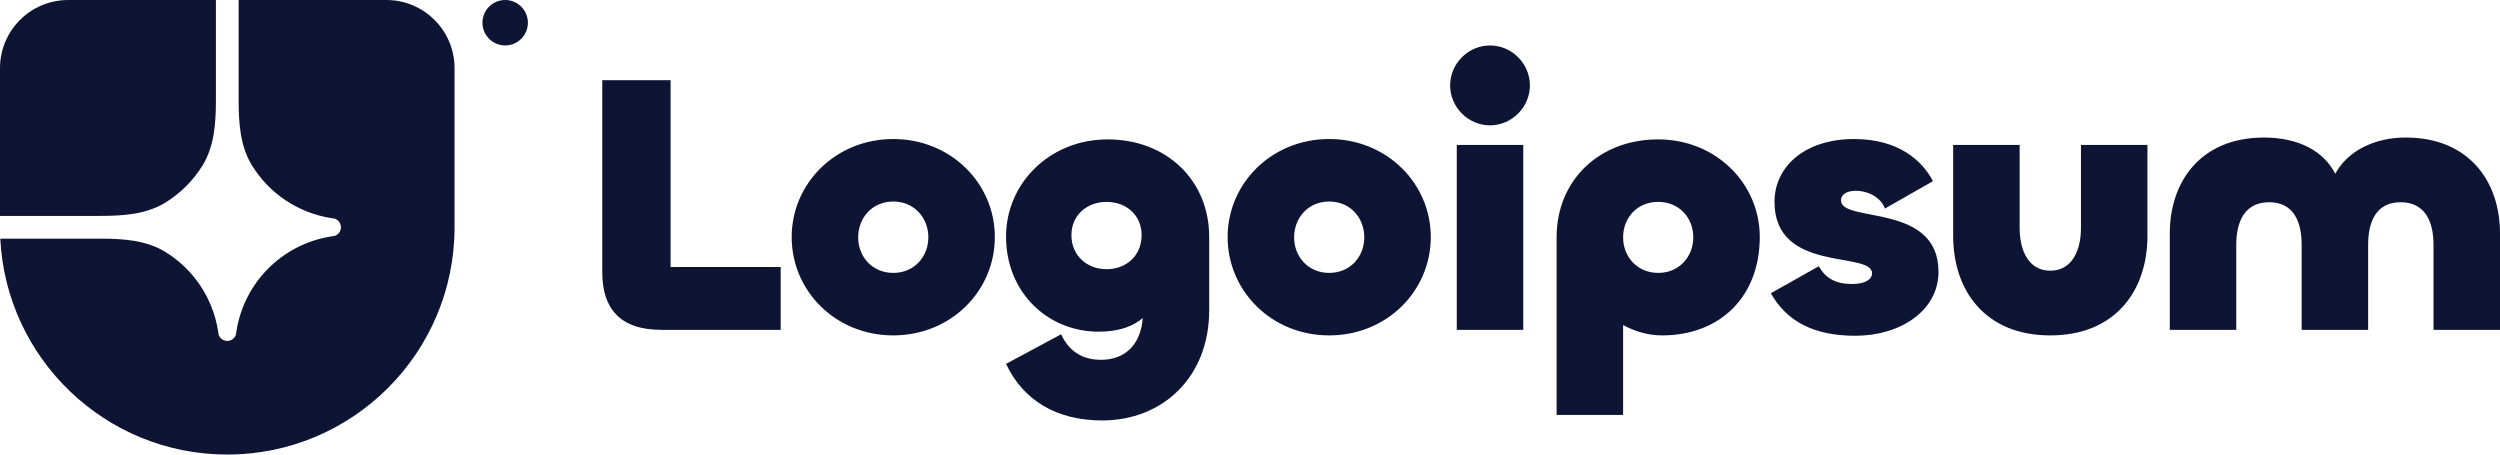
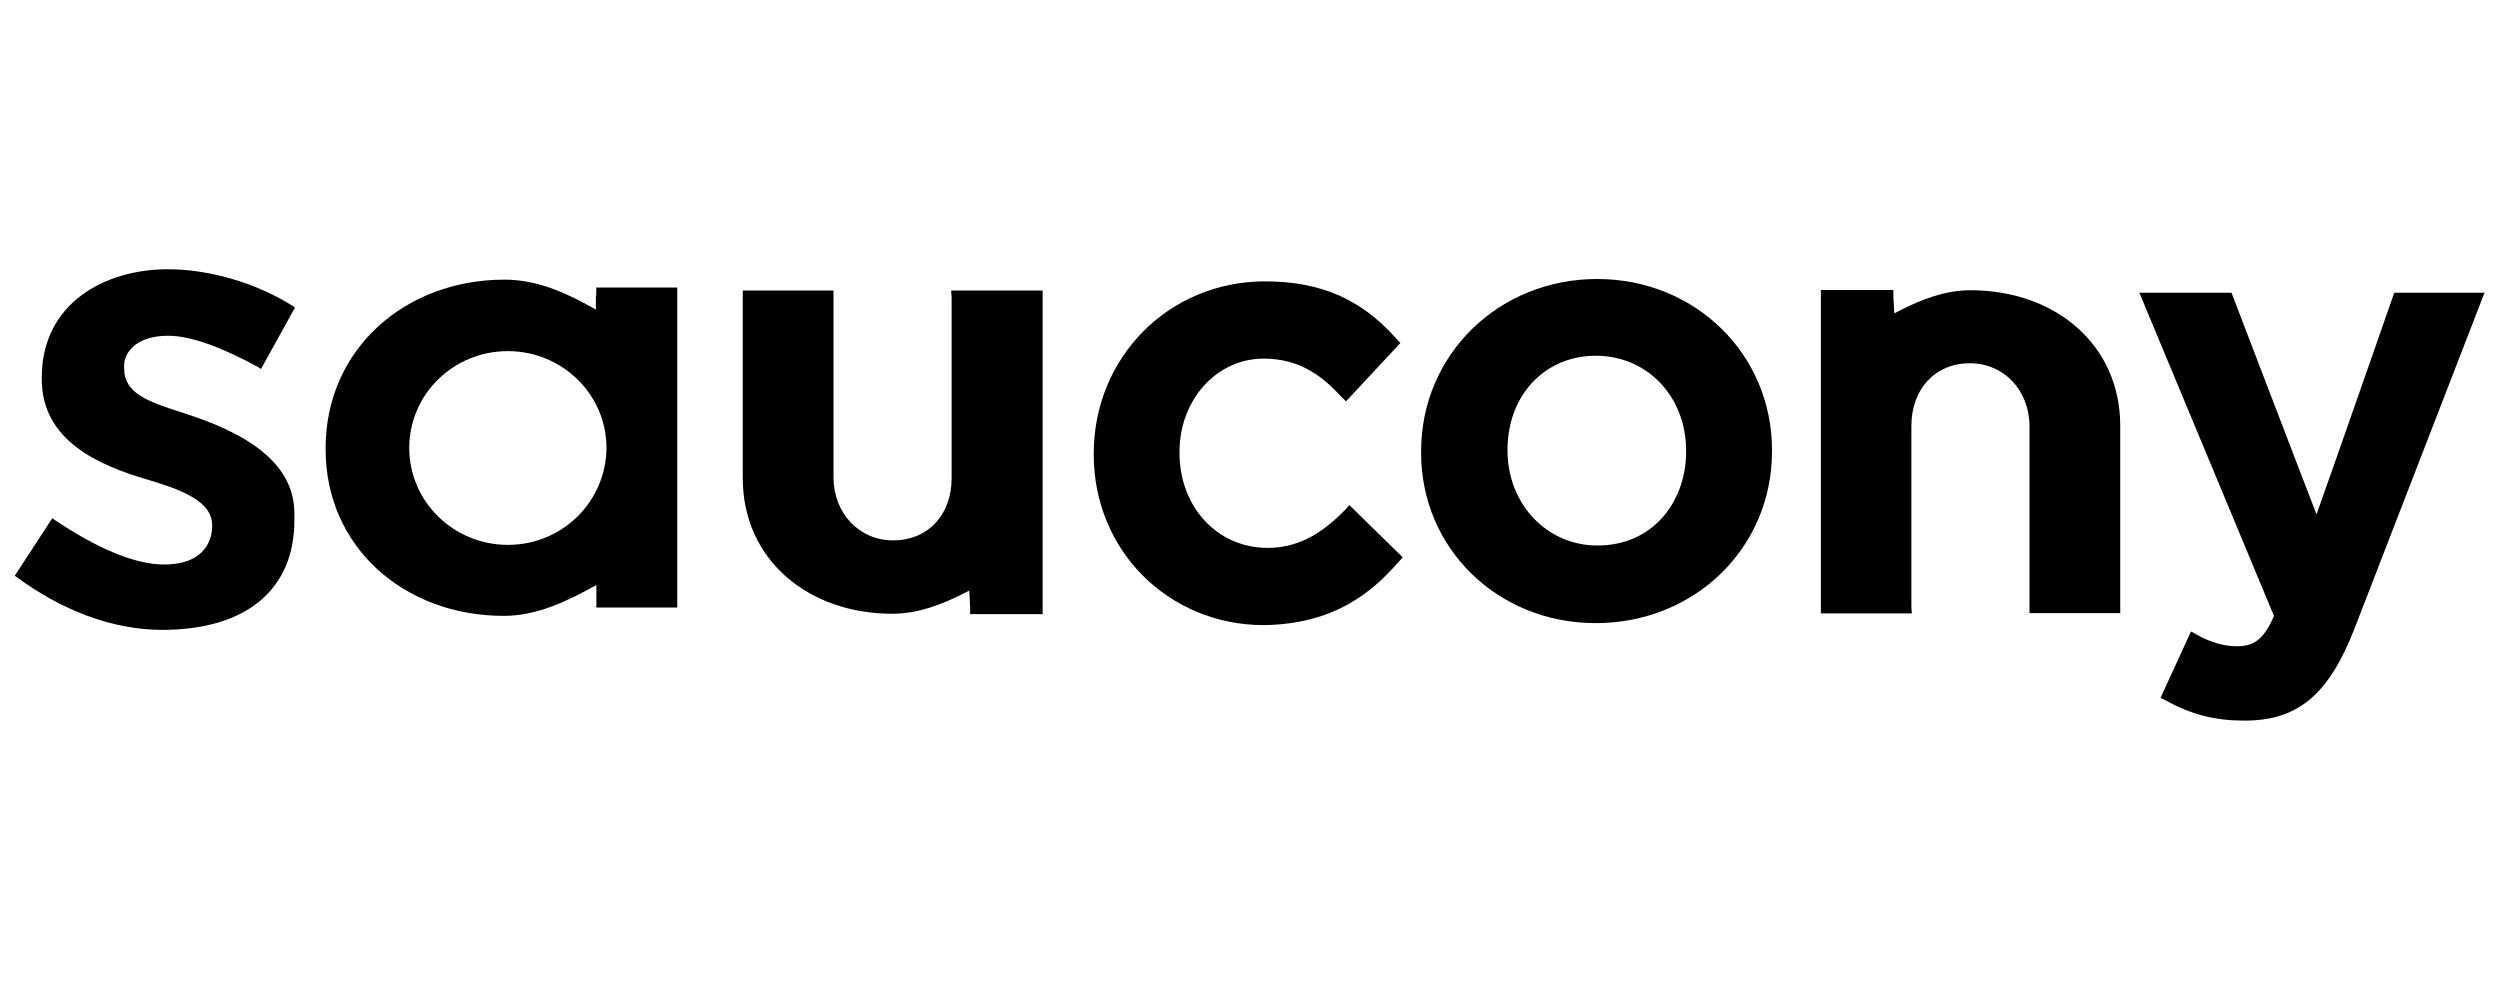
- <svg xmlns="http://www.w3.org/2000/svg" width="220" height="40" fill="none" viewBox="0 0 220 40">
-   <path fill="#0E1534" d="M20 40c11.046 0 20-8.954 20-20V6a6 6 0 0 0-6-6H21v8.774c0 2.002.122 4.076 1.172 5.78a9.999 9.999 0 0 0 6.904 4.627l.383.062a.8.8 0 0 1 0 1.514l-.383.062a10 10 0 0 0-8.257 8.257l-.062.383a.8.8 0 0 1-1.514 0l-.062-.383a10 10 0 0 0-4.627-6.904C12.85 21.122 10.776 21 8.774 21H.024C.547 31.581 9.29 40 20 40Z" />
-   <path fill="#0E1534" d="M0 19h8.774c2.002 0 4.076-.122 5.78-1.172a10.018 10.018 0 0 0 3.274-3.274C18.878 12.85 19 10.776 19 8.774V0H6a6 6 0 0 0-6 6v13ZM46.455 2a2 2 0 1 1-4 0 2 2 0 0 1 4 0ZM211.711 12.104c5.591 0 8.289 3.905 8.289 8.428v8.495h-5.851V21.54c0-2.05-.748-3.742-2.893-3.742-2.145 0-2.86 1.692-2.86 3.742v7.486h-5.851V21.54c0-2.05-.715-3.742-2.861-3.742-2.145 0-2.893 1.692-2.893 3.742v7.486h-5.85v-8.495c0-4.523 2.697-8.428 8.288-8.428 3.056 0 5.266 1.204 6.274 3.189 1.072-1.985 3.413-3.19 6.208-3.19ZM180.427 23.82c1.885 0 2.698-1.725 2.698-3.776v-7.29h5.85v8.006c0 4.784-2.795 8.755-8.548 8.755-5.754 0-8.549-3.97-8.549-8.755v-8.006h5.851v7.29c0 2.05.812 3.776 2.698 3.776ZM163.275 29.547c-3.673 0-6.046-1.269-7.444-3.742l4.226-2.376c.585 1.041 1.462 1.562 2.925 1.562 1.203 0 1.755-.423 1.755-.944 0-1.985-8.581.033-8.581-6.28 0-3.06 2.6-5.533 7.021-5.533 3.868 0 5.981 1.887 6.924 3.71l-4.226 2.408c-.357-.976-1.463-1.562-2.568-1.562-.845 0-1.3.358-1.3.846 0 2.018 8.581.163 8.581 6.281 0 3.417-3.348 5.63-7.313 5.63ZM142.833 36.512h-5.851V20.858c0-4.98 3.738-8.592 8.939-8.592 5.071 0 8.939 3.873 8.939 8.592 0 5.207-3.446 8.657-8.614 8.657-1.203 0-2.405-.358-3.413-.912v7.909Zm3.088-12.497c1.853 0 3.088-1.432 3.088-3.125 0-1.724-1.235-3.124-3.088-3.124s-3.088 1.4-3.088 3.125c0 1.692 1.235 3.124 3.088 3.124ZM131.121 11.03c-1.918 0-3.51-1.595-3.51-3.515 0-1.92 1.592-3.515 3.51-3.515 1.918 0 3.511 1.595 3.511 3.515 0 1.92-1.593 3.515-3.511 3.515Zm-2.925 1.724h5.851v16.273h-5.851V12.754ZM116.97 29.515c-5.071 0-8.939-3.905-8.939-8.657 0-4.719 3.868-8.624 8.939-8.624s8.939 3.905 8.939 8.624c0 4.752-3.868 8.657-8.939 8.657Zm0-5.5c1.853 0 3.088-1.432 3.088-3.125 0-1.724-1.235-3.156-3.088-3.156s-3.088 1.432-3.088 3.156c0 1.693 1.235 3.125 3.088 3.125ZM96.983 37c-4.03 0-6.956-1.79-8.451-4.98l4.843-2.603c.52 1.107 1.495 2.246 3.51 2.246 2.114 0 3.511-1.335 3.674-3.678-.78.684-2.016 1.204-3.868 1.204-4.519 0-8.16-3.482-8.16-8.364 0-4.718 3.869-8.559 8.94-8.559 5.201 0 8.939 3.613 8.939 8.592v6.444c0 5.858-4.064 9.698-9.427 9.698Zm.39-13.31c1.755 0 3.088-1.205 3.088-2.995 0-1.757-1.332-2.929-3.088-2.929-1.723 0-3.088 1.172-3.088 2.93 0 1.79 1.365 2.993 3.088 2.993ZM78.607 29.515c-5.071 0-8.94-3.905-8.94-8.657 0-4.719 3.869-8.624 8.94-8.624 5.07 0 8.939 3.905 8.939 8.624 0 4.752-3.869 8.657-8.94 8.657Zm0-5.5c1.853 0 3.088-1.432 3.088-3.125 0-1.724-1.235-3.156-3.088-3.156s-3.088 1.432-3.088 3.156c0 1.693 1.235 3.125 3.088 3.125ZM59.013 7.06v16.434H68.7v5.533H58.2c-3.705 0-5.2-1.953-5.2-5.045V7.06h6.013Z" />
+ <svg xmlns="http://www.w3.org/2000/svg" version="1.1" id="Layer_1" x="0px" y="0px" viewBox="0 0 2000 792" style="enable-background:new 0 0 2000 792;" xml:space="preserve">
+   <g>
+     <g>
+       <g>
+         <path d="M152.2,332.3L152.2,332.3L152.2,332.3z" />
+         <path d="M1789.6,517c-10.2,0-20.6-2.9-31.5-8.9l-5.3-2.9l-24.4,53.1l4.5,2.2c20.6,11.3,39.3,16,62.6,16     c43.1,0,67.7-20.9,88.4-74.4l103.7-267.9h-7.8h-64.4c0,0-53.5,153.3-62.2,177.3c-9.3-24-68-177.3-68-177.3h-73.7     c0,0,105.8,254.1,107.7,258.6C1810.5,513,1801.6,517,1789.6,517z" />
+         <path d="M1118.7,449.7l3.5-3.8l-42.7-41.8l-3.8,4.2c-20.2,20.6-39.3,30-61.7,30c-40,0-70.4-32.6-70.4-76v-0.7     c0-41.8,29.6-74.7,67.3-74.7c29.1,0,47.1,14.2,61.7,30l4.2,4.2l43.5-46.7l-3.5-3.8c-28.2-31.6-60.7-45.5-104.9-45.5     c-76.7,0-136.9,60.6-136.9,137.7v1.1c0,76.4,59.8,136.2,136.2,136.2C1067,499.2,1097,474.5,1118.7,449.7z" />
+         <path d="M1276.5,498.5c79.3,0,141.1-60.2,141.1-137.3v-1.1c0-76.7-61.3-136.9-139.9-136.9c-78.9,0-140.8,60.6-140.8,137.7v1.1     C1136.7,438.5,1198,498.5,1276.5,498.5z M1206,359.9c0-43.5,29.6-75.3,70.7-75.3s72.2,32.6,72.2,76v1.1     c0,37.1-24.4,74.7-71.1,74.7c-40.4,0-71.8-33.3-71.8-76L1206,359.9L1206,359.9z" />
+         <path d="M760.9,232.4l0.4,5.3v144.8c0,29.6-19.1,49.8-46.7,49.8c-27.3,0-47.8-21.6-47.8-50.6V232.4h-72.6v150     c0,65.5,52.4,108.6,119.7,108.6c20.6,0,39.6-7.5,56.6-16c1.5-0.7,2.9-1.5,4.9-2.5l0.7,13.5v5.3h58V381.9v-24.2V232.4H760.9     L760.9,232.4z" />
+         <path d="M1529.5,490.8l-0.4-5.3V340.8c0-29.6,19.1-50.2,46.7-50.2c27.3,0,47.8,21.6,47.8,50.6v149.3h72.6V340.8     c0-65.5-52.4-108.6-119.7-108.6c-20.6,0-39.6,7.5-56.2,16c-1.5,0.7-2.9,1.5-4.9,2.5l-0.7-13.5V232h-58v109.3V365v125.7h72.7     V490.8z" />
+         <path d="M476.7,236.4v11.3c-20.9-12-45.6-24-72.9-24c-80.4,0-143.3,56.2-143.3,134.8v1.1c0,77.8,62.6,133.1,142.6,133.1     c27.3,0,52.4-12.7,74-24.7v11.3v6.7h64.7V230H477v6.4H476.7z M406.3,435.9c-43.5,0-78.9-34.7-78.9-77.5s35.1-77.5,78.9-77.5     c43.5,0,78.9,34.7,78.9,77.5C484.8,401.5,449.7,435.9,406.3,435.9z" />
+         <path d="M134.4,268.6c17.6,0,41.8,8.5,72.2,25.1l2.2,1.5L236,246l-2.2-1.5c-29.6-18.4-66.6-29.1-99.5-29.1     c-50.2,0-100.9,26.9-100.9,86.8v1.1c0,49.1,45.3,68.9,84.6,80.4c26.2,7.8,51.7,16.9,51.7,36.4v1.1c0,8.2-3.8,30.4-38.6,30.4     c-24.4,0-55.3-14.2-87.1-35.5l-2.2-1.5l-30,46l2.2,1.5c34,25.1,74.7,41.8,115.7,41.8c68,0,105.8-32.9,105.8-87.5v-5.6     c0-34.4-27.3-60.2-84.2-78.9l0,0l0,0l0,0l-6.7-2.2c-26.2-8.5-45.3-14.9-45.3-35.1v-1.1C98.7,281.3,110,268.6,134.4,268.6z" />
+       </g>
+     </g>
+   </g>
</svg>
